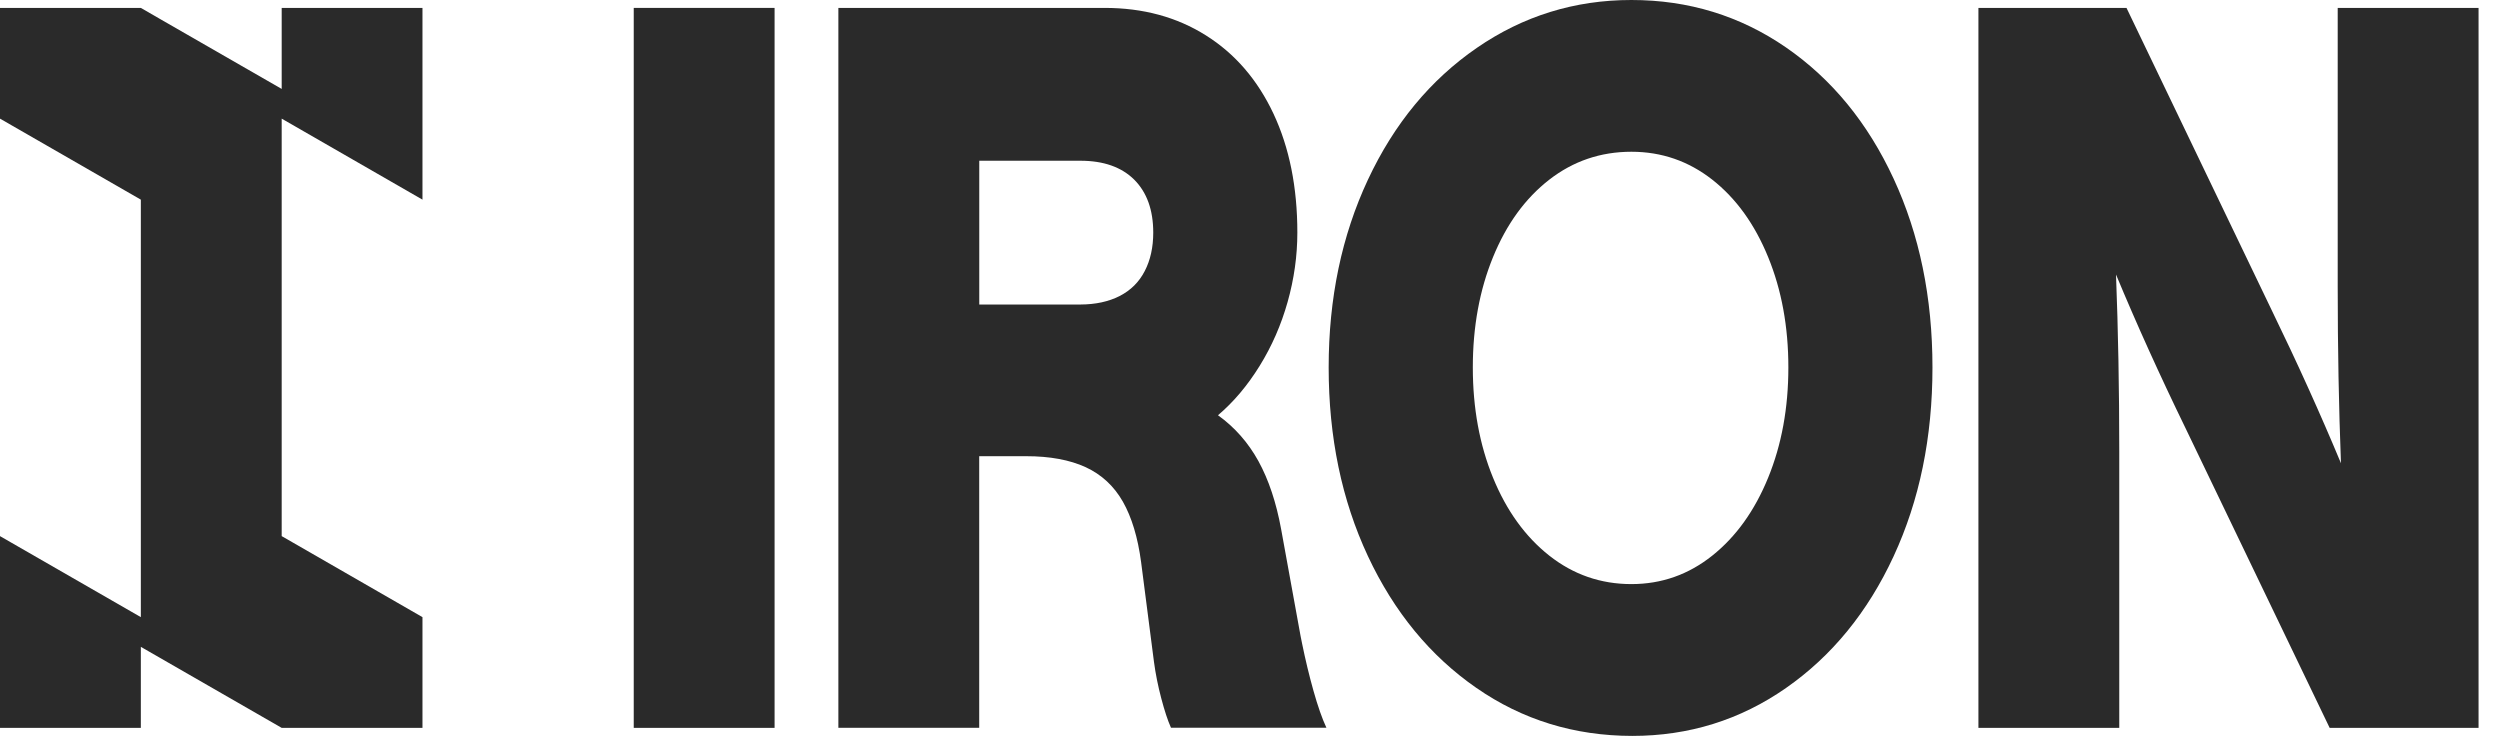
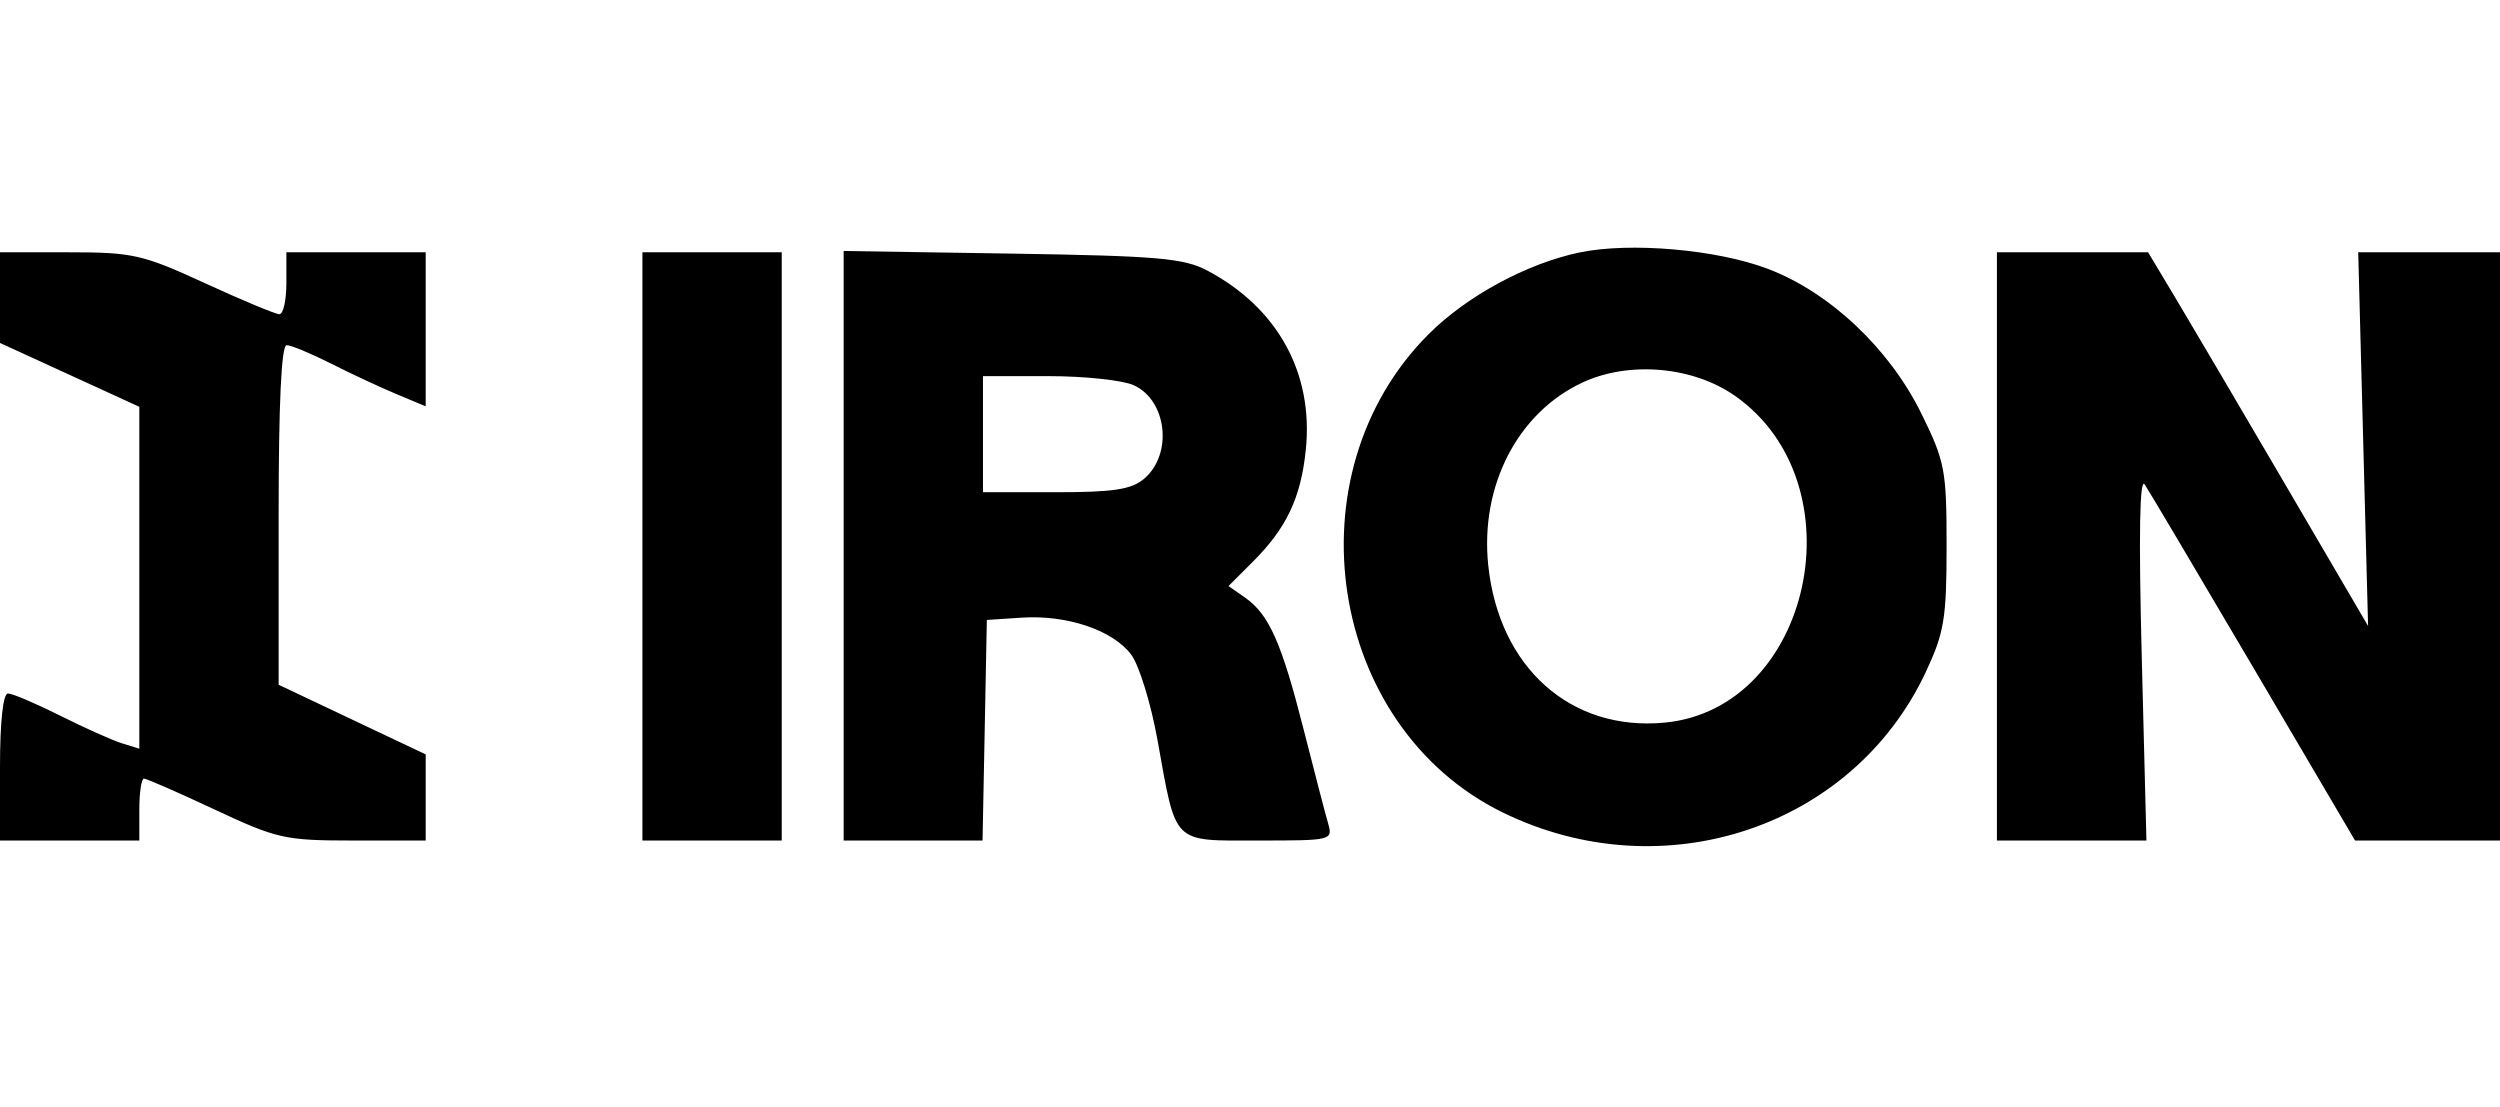
- <svg xmlns="http://www.w3.org/2000/svg" width="479" height="141" viewBox="0 0 479 141" fill="none">
-   <path d="M121.424 1.515H148.409V139.46H121.424V1.515Z" fill="#2A2A2A" />
-   <path d="M160.641 1.515H211.66C219.004 1.515 225.459 3.264 231.047 6.776C236.635 10.288 240.942 15.288 244 21.79C247.048 28.292 248.572 35.89 248.572 44.559C248.572 49.024 247.947 53.45 246.709 57.85C245.471 62.249 243.682 66.336 241.354 70.095C239.026 73.855 236.37 77.015 233.365 79.561C236.571 81.859 239.153 84.796 241.121 88.36C243.079 91.937 244.529 96.272 245.46 101.363L249.185 121.835C249.291 122.344 249.386 122.853 249.492 123.362C250.116 126.417 250.836 129.42 251.661 132.357C252.487 135.295 253.313 137.658 254.138 139.433H224.359C223.734 138.037 223.121 136.157 222.496 133.793C221.872 131.43 221.406 129.107 221.1 126.809L218.634 107.695C218.009 102.983 216.845 99.118 215.141 96.115C213.438 93.126 211.057 90.919 208.009 89.509C204.961 88.112 201.162 87.407 196.612 87.407H187.617V139.447H160.631V1.515H160.641ZM214.528 56.714C216.644 55.63 218.253 54.037 219.332 51.935C220.422 49.833 220.962 47.379 220.962 44.572C220.962 40.237 219.745 36.856 217.322 34.428C214.887 32.012 211.448 30.798 207.014 30.798H187.627V58.345H207.014C209.903 58.332 212.411 57.797 214.528 56.714Z" fill="#2A2A2A" />
-   <path d="M282.88 131.809C274.043 125.686 267.112 117.265 262.096 106.56C257.08 95.841 254.572 83.79 254.572 70.395C254.572 57.131 257.08 45.146 262.096 34.428C267.112 23.709 274.065 15.301 282.954 9.178C291.843 3.055 301.717 0 312.574 0C323.527 0 333.401 3.029 342.195 9.087C350.978 15.144 357.857 23.526 362.82 34.245C367.783 44.963 370.26 57.014 370.26 70.409C370.26 83.804 367.783 95.854 362.82 106.573C357.857 117.291 350.978 125.699 342.195 131.822C333.411 137.945 323.591 141 312.733 141C301.664 140.987 291.716 137.932 282.88 131.809ZM328.078 106.455C332.628 102.825 336.195 97.851 338.776 91.532C341.359 85.214 342.65 78.177 342.65 70.395C342.65 62.614 341.359 55.564 338.776 49.259C336.195 42.94 332.628 38.005 328.078 34.428C323.527 30.863 318.363 29.075 312.574 29.075C306.68 29.075 301.431 30.863 296.838 34.428C292.235 38.005 288.647 42.94 286.065 49.259C283.483 55.577 282.192 62.614 282.192 70.395C282.192 78.177 283.483 85.227 286.065 91.532C288.647 97.851 292.245 102.825 296.838 106.455C301.442 110.085 306.691 111.912 312.574 111.912C318.363 111.912 323.527 110.085 328.078 106.455Z" fill="#2A2A2A" />
-   <path d="M379.055 1.515H407.437L435.195 59.299C440.157 69.508 444.604 79.326 448.529 88.765C448.116 78.046 447.905 66.766 447.905 54.899V1.515H474.891V139.46H446.362L418.761 82.067C413.798 71.871 409.353 62.04 405.427 52.601C405.84 63.32 406.051 74.6 406.051 86.467V139.46H379.066V1.515H379.055Z" fill="#2A2A2A" />
-   <path d="M53.971 22.73L80.946 38.253V1.515H53.971V17.038L30.626 3.617L30.562 3.577L26.985 1.515H23.715H0V22.73L26.985 38.253V102.721V118.244L0 102.721V139.46H26.985V123.937L53.971 139.46H59.336H80.946V118.244L55.95 103.857L53.971 102.721V38.253V22.73Z" fill="#2A2A2A" />
+ <svg xmlns="http://www.w3.org/2000/svg" width="323" height="143" viewBox="0 0 323 143" fill="none">
+   <path fill-rule="evenodd" clip-rule="evenodd" d="M204.045 32.625C197.247 34.054 189.503 38.251 184.579 43.175C166.483 61.271 171.543 93.908 194.16 104.974C214.85 115.096 239.387 106.944 248.819 86.814C251.192 81.749 251.498 79.895 251.499 70.575C251.5 60.709 251.296 59.64 248.226 53.403C244.108 45.04 236.448 37.81 228.466 34.756C221.869 32.231 210.598 31.248 204.045 32.625ZM0 38.454V44.311L9 48.434L18 52.557V74.644V96.731L15.75 96.033C14.513 95.649 10.925 94.044 7.779 92.466C4.632 90.887 1.594 89.596 1.029 89.596C0.396 89.596 0 93.254 0 99.096V108.596H9H18V104.596C18 102.396 18.271 100.596 18.603 100.596C18.934 100.596 23.046 102.396 27.741 104.596C35.794 108.37 36.806 108.596 45.638 108.596H55V103.033V97.469L45.5 92.969L36 88.469V66.532C36 52.104 36.354 44.596 37.033 44.596C37.602 44.596 40.189 45.67 42.783 46.982C45.377 48.294 49.188 50.071 51.25 50.931L55 52.494V42.545V32.596H46H37V36.596C37 38.796 36.595 40.596 36.1 40.596C35.604 40.596 31.285 38.796 26.5 36.596C18.42 32.881 17.168 32.596 8.9 32.596H0V38.454ZM83 70.596V108.596H92H101V70.596V32.596H92H83V70.596ZM109 70.511V108.596H117.973H126.945L127.223 94.346L127.5 80.096L132.031 79.8C137.879 79.418 143.818 81.434 146.163 84.596C147.182 85.971 148.705 90.921 149.546 95.596C152.006 109.26 151.34 108.596 162.595 108.596C172.117 108.596 172.225 108.569 171.581 106.346C171.223 105.109 169.8 99.647 168.42 94.21C165.585 83.043 163.958 79.38 160.869 77.217L158.726 75.716L161.892 72.55C166.227 68.215 168.07 64.313 168.71 58.12C169.73 48.233 165.094 39.787 156 34.964C152.968 33.356 149.593 33.062 130.75 32.767L109 32.427V70.511ZM258 70.596V108.596H267.66H277.319L276.713 84.846C276.308 68.985 276.437 61.594 277.1 62.596C277.646 63.421 283.983 74.108 291.183 86.346L304.273 108.596H313.636H323V70.596V32.596H313.84H304.681L305.319 56.738L305.957 80.879L295.193 62.488C289.273 52.372 282.878 41.509 280.981 38.346L277.533 32.596H267.766H258V70.596ZM224.185 51.16C240.329 62.515 234.076 91.537 215.092 93.361C202.938 94.529 193.644 86.232 192.277 72.994C191.221 62.764 196.083 53.338 204.429 49.433C210.468 46.608 218.741 47.332 224.185 51.16ZM146.477 49.767C150.78 51.728 151.557 58.665 147.829 61.846C146.192 63.243 143.883 63.596 136.389 63.596H127V56.096V48.596H135.453C140.102 48.596 145.063 49.123 146.477 49.767Z" fill="black" />
</svg>
